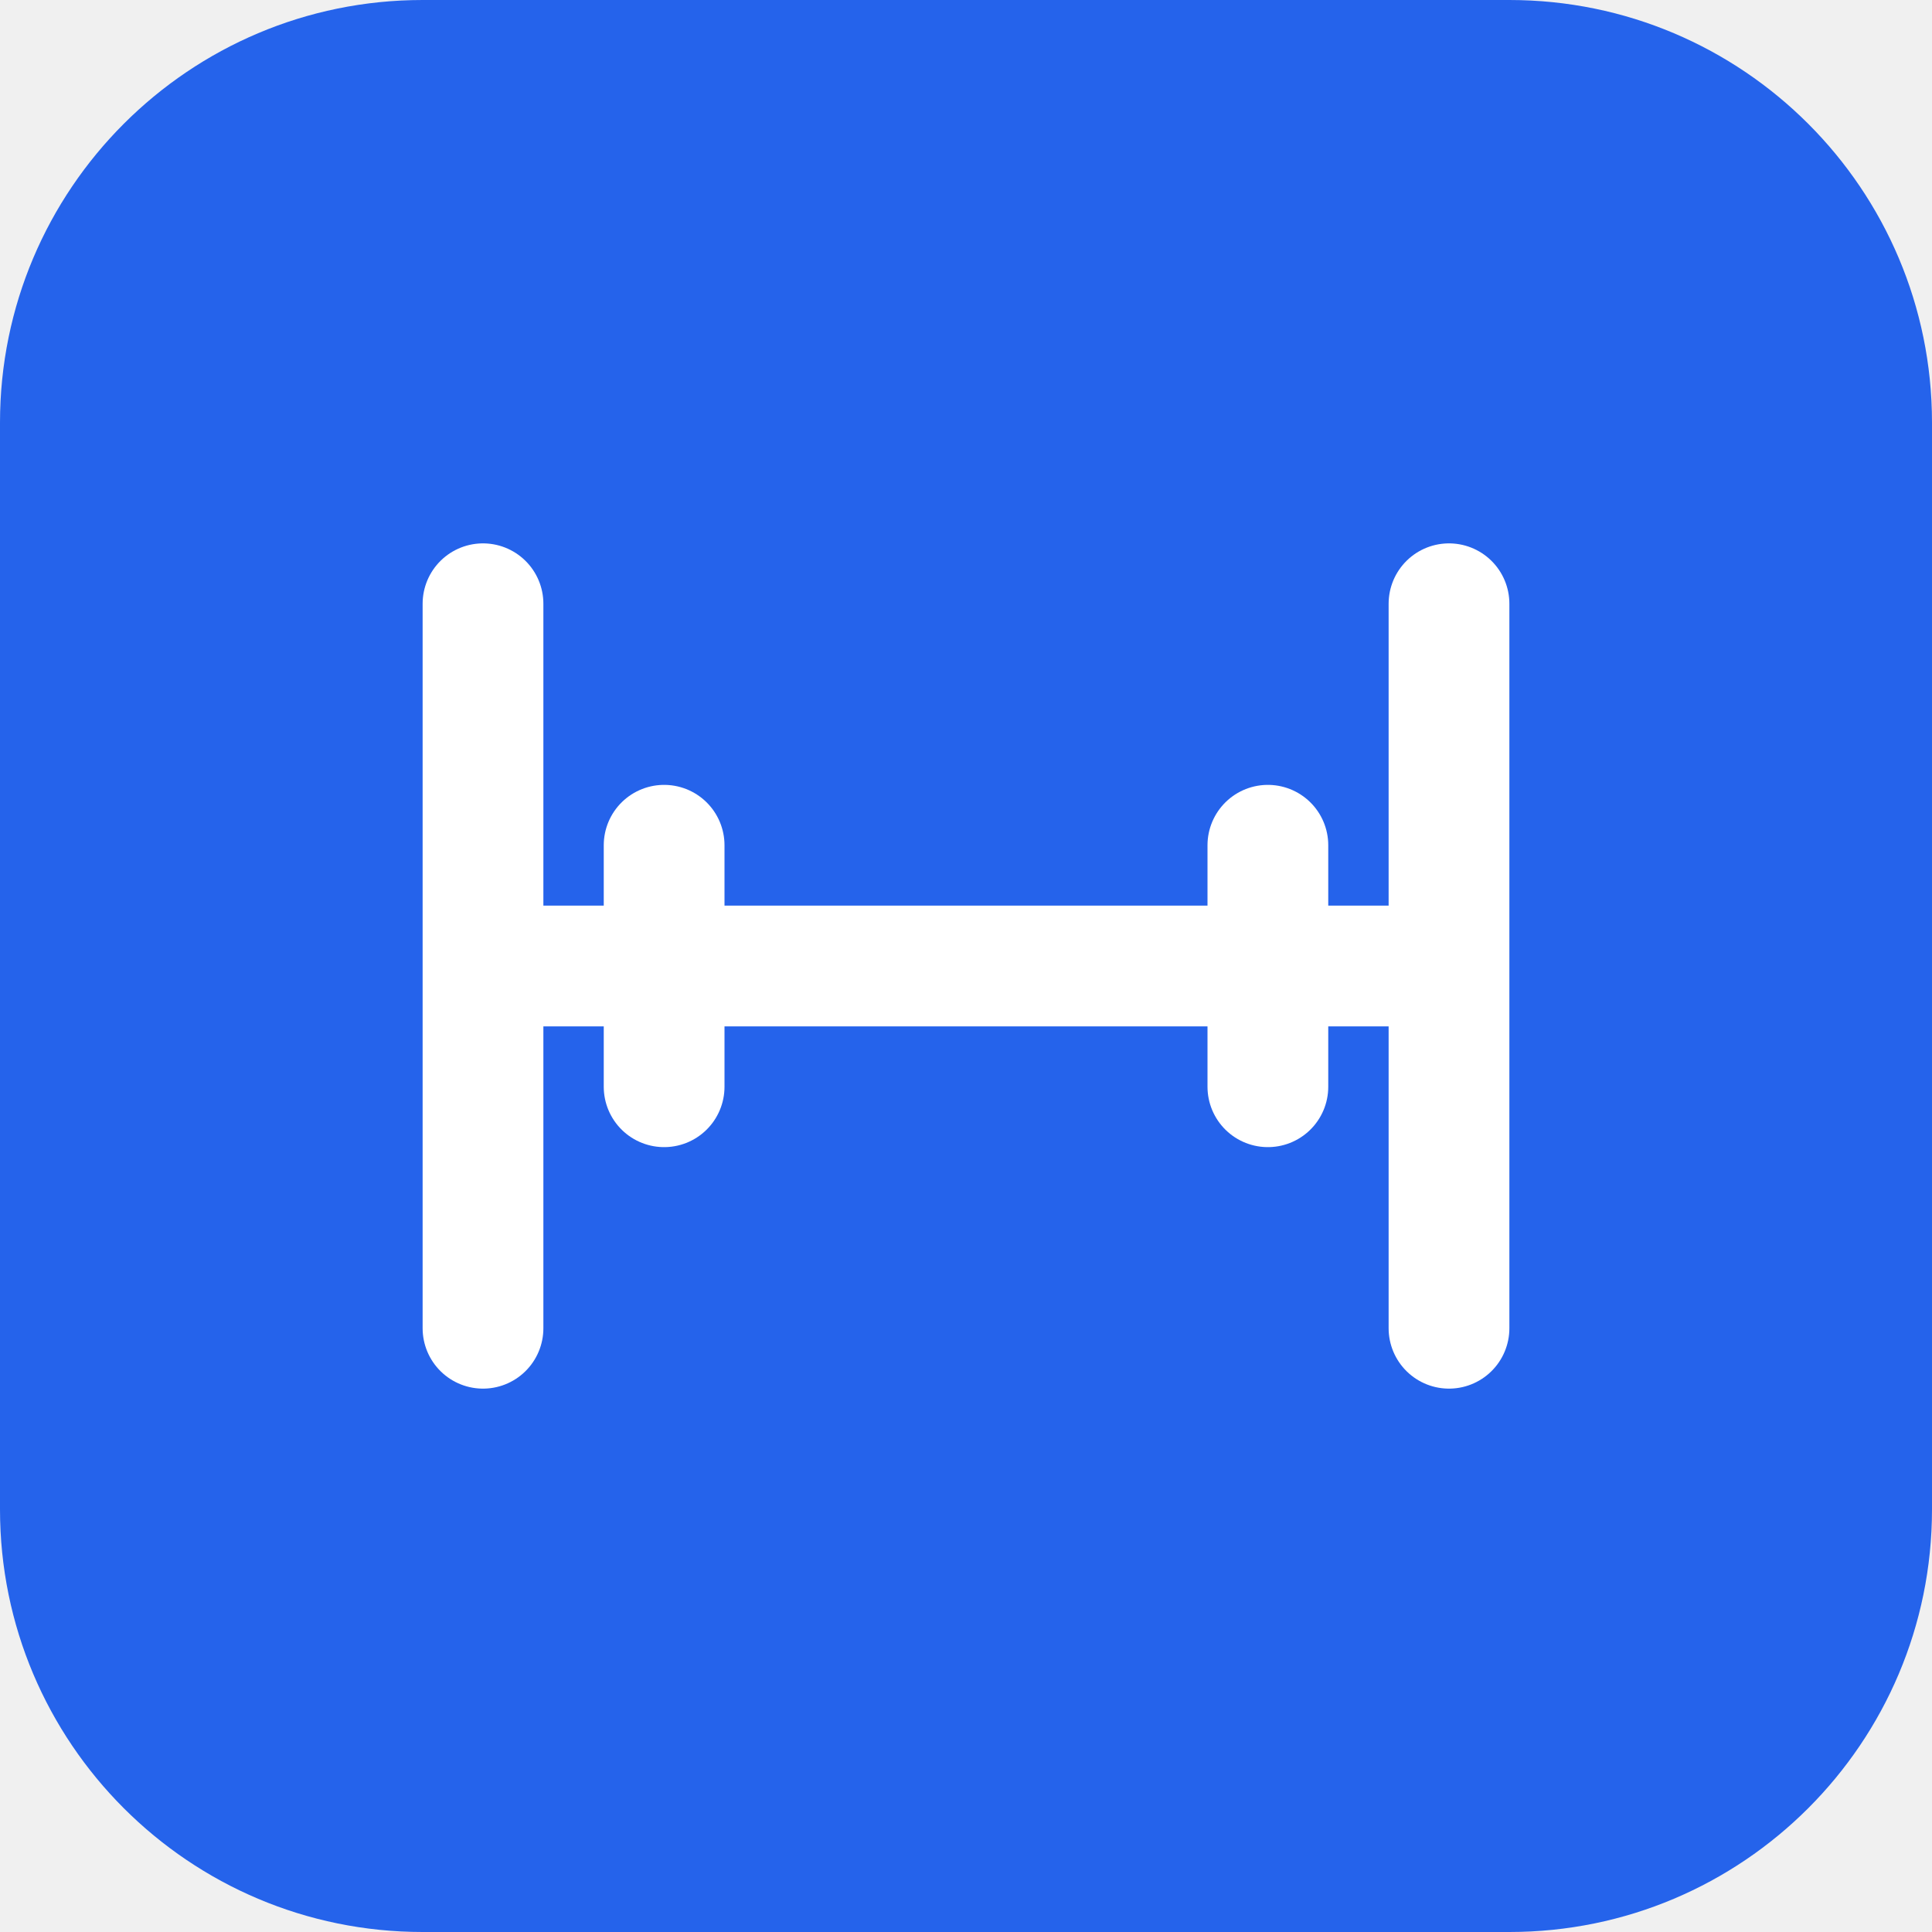
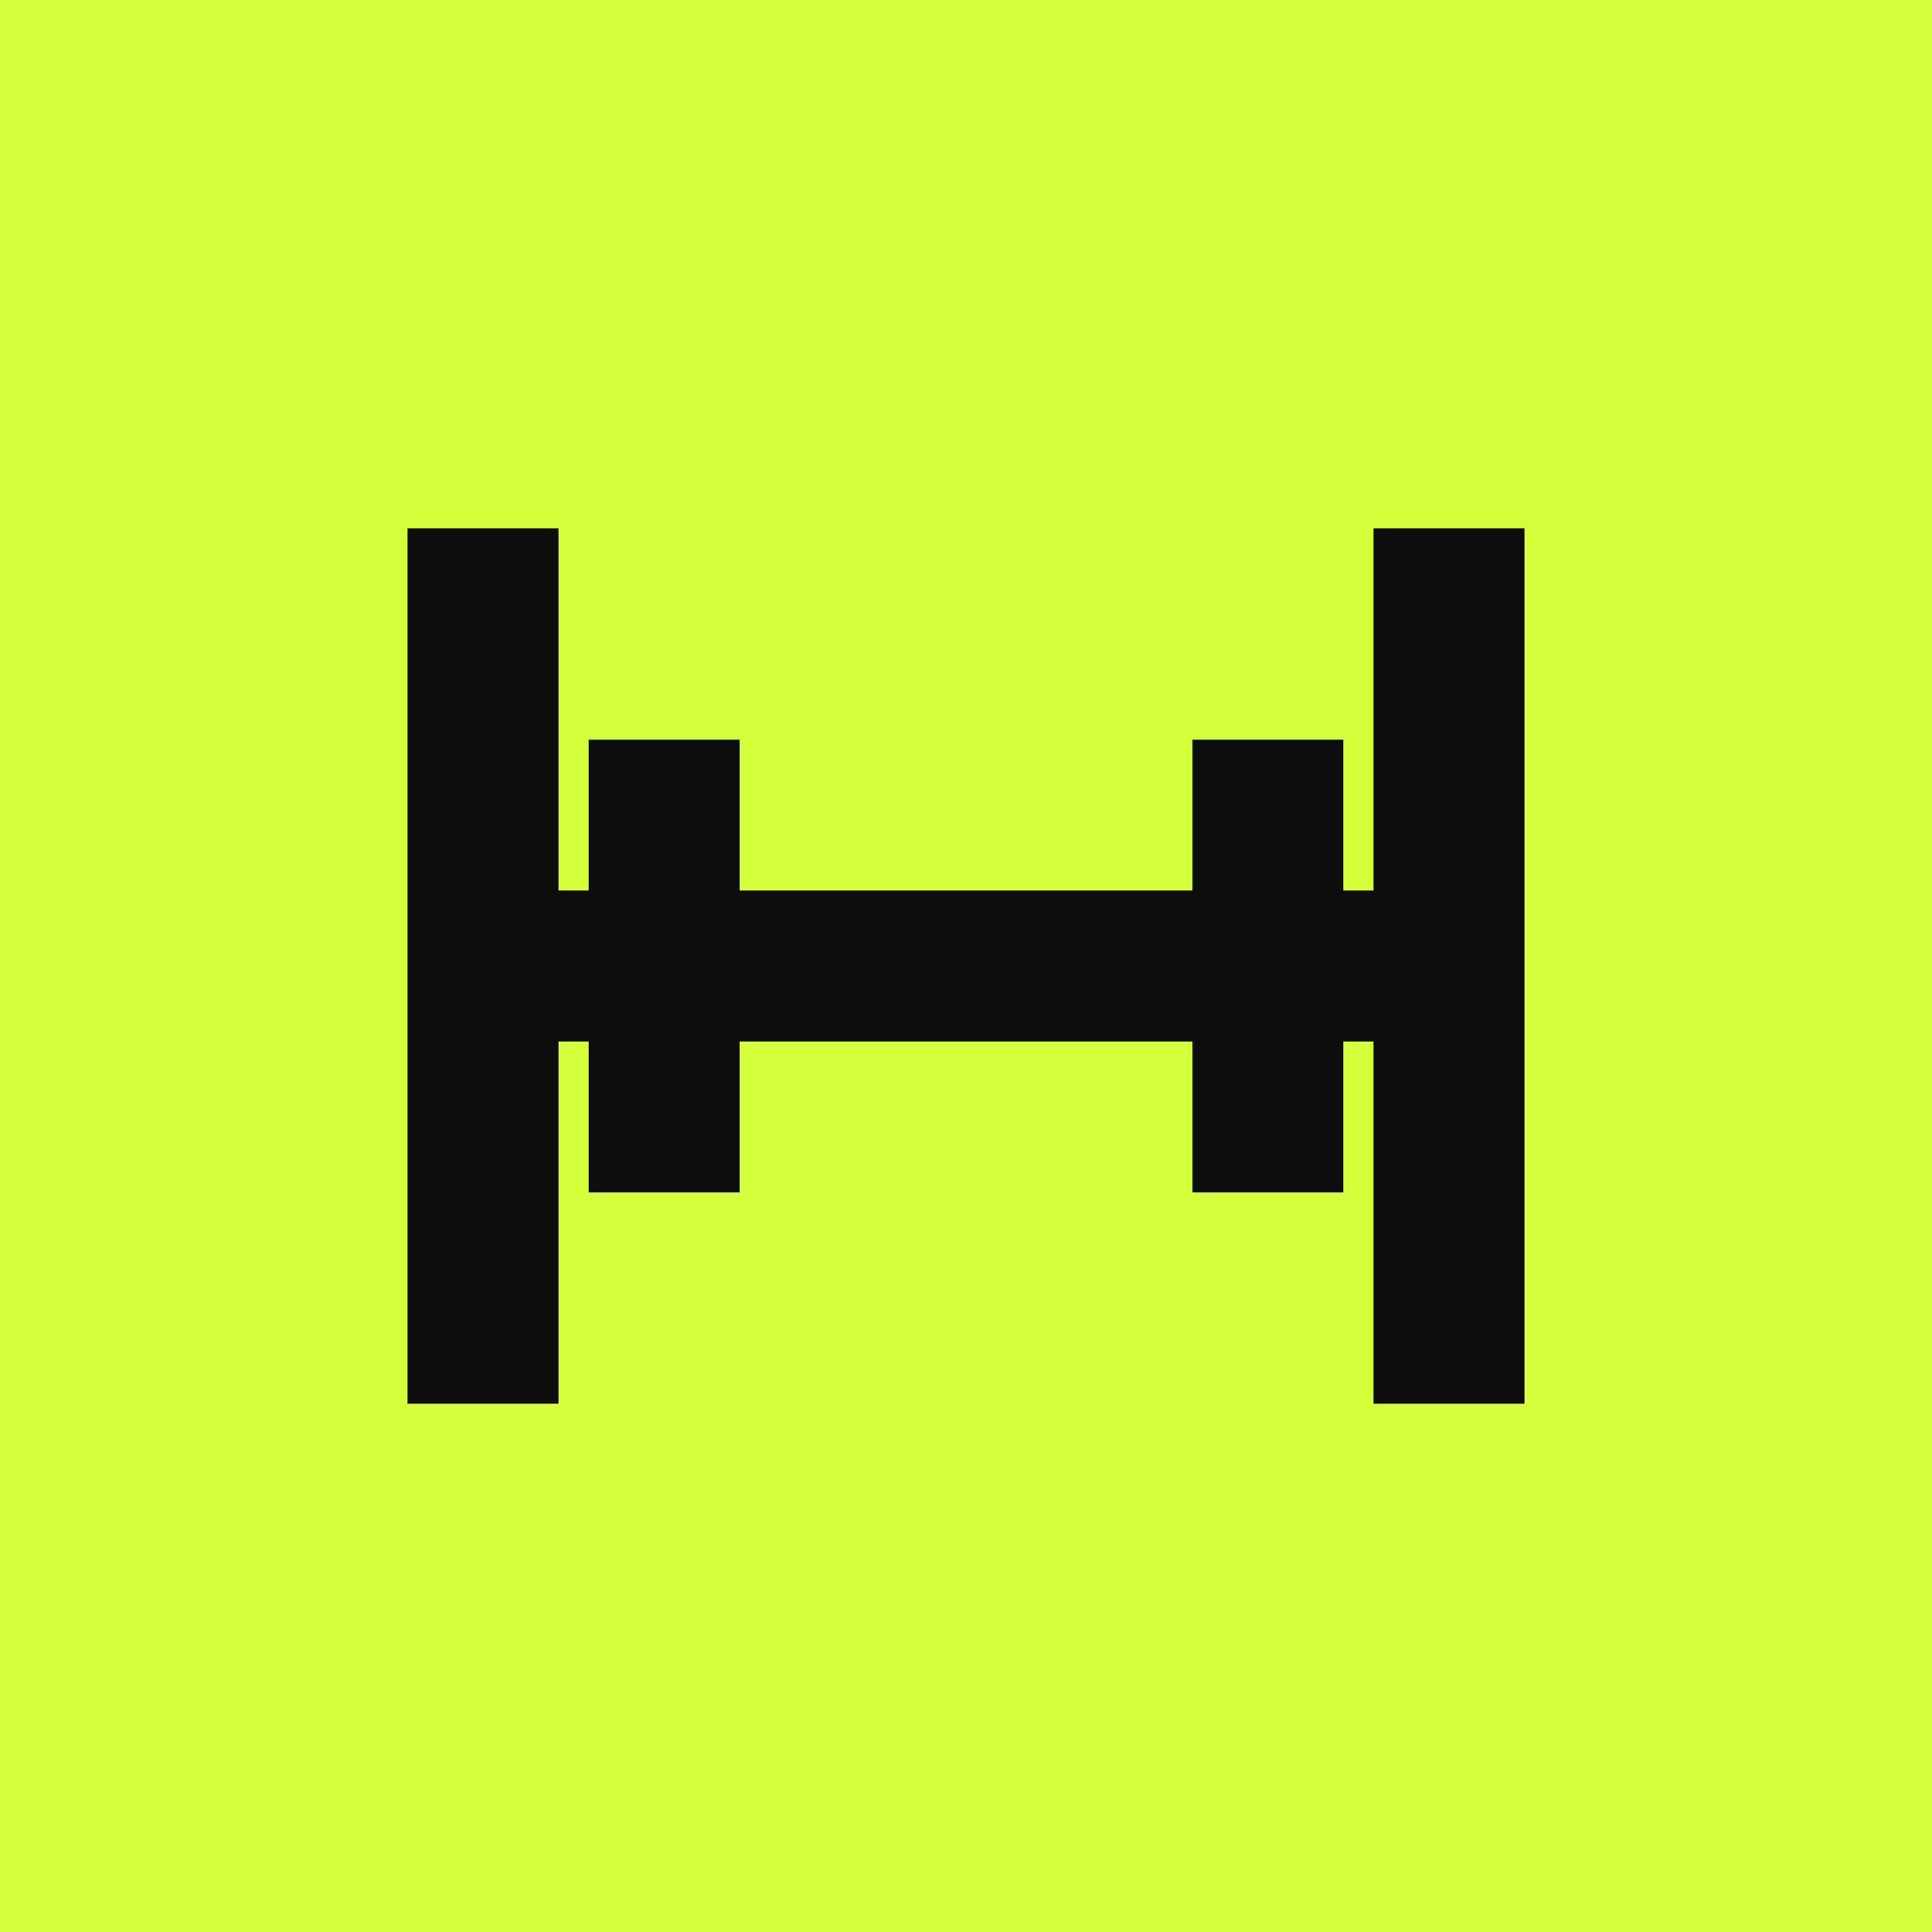
<svg xmlns="http://www.w3.org/2000/svg" viewBox="0 0 64 64" fill="none">
-   <rect width="64" height="64" rx="14" fill="#2563eb" />
-   <path d="M16 20v24M48 20v24M16 32h32M22 28v8M42 28v8" stroke="#fff" stroke-width="4" stroke-linecap="round" />
+   <rect width="64" height="64" fill="#d4ff3a" />
+   <path d="M16 20v24M48 20v24M16 32h32M22 27v10M42 27v10" stroke="#0d0d0d" stroke-width="5" stroke-linecap="square" />
</svg>
